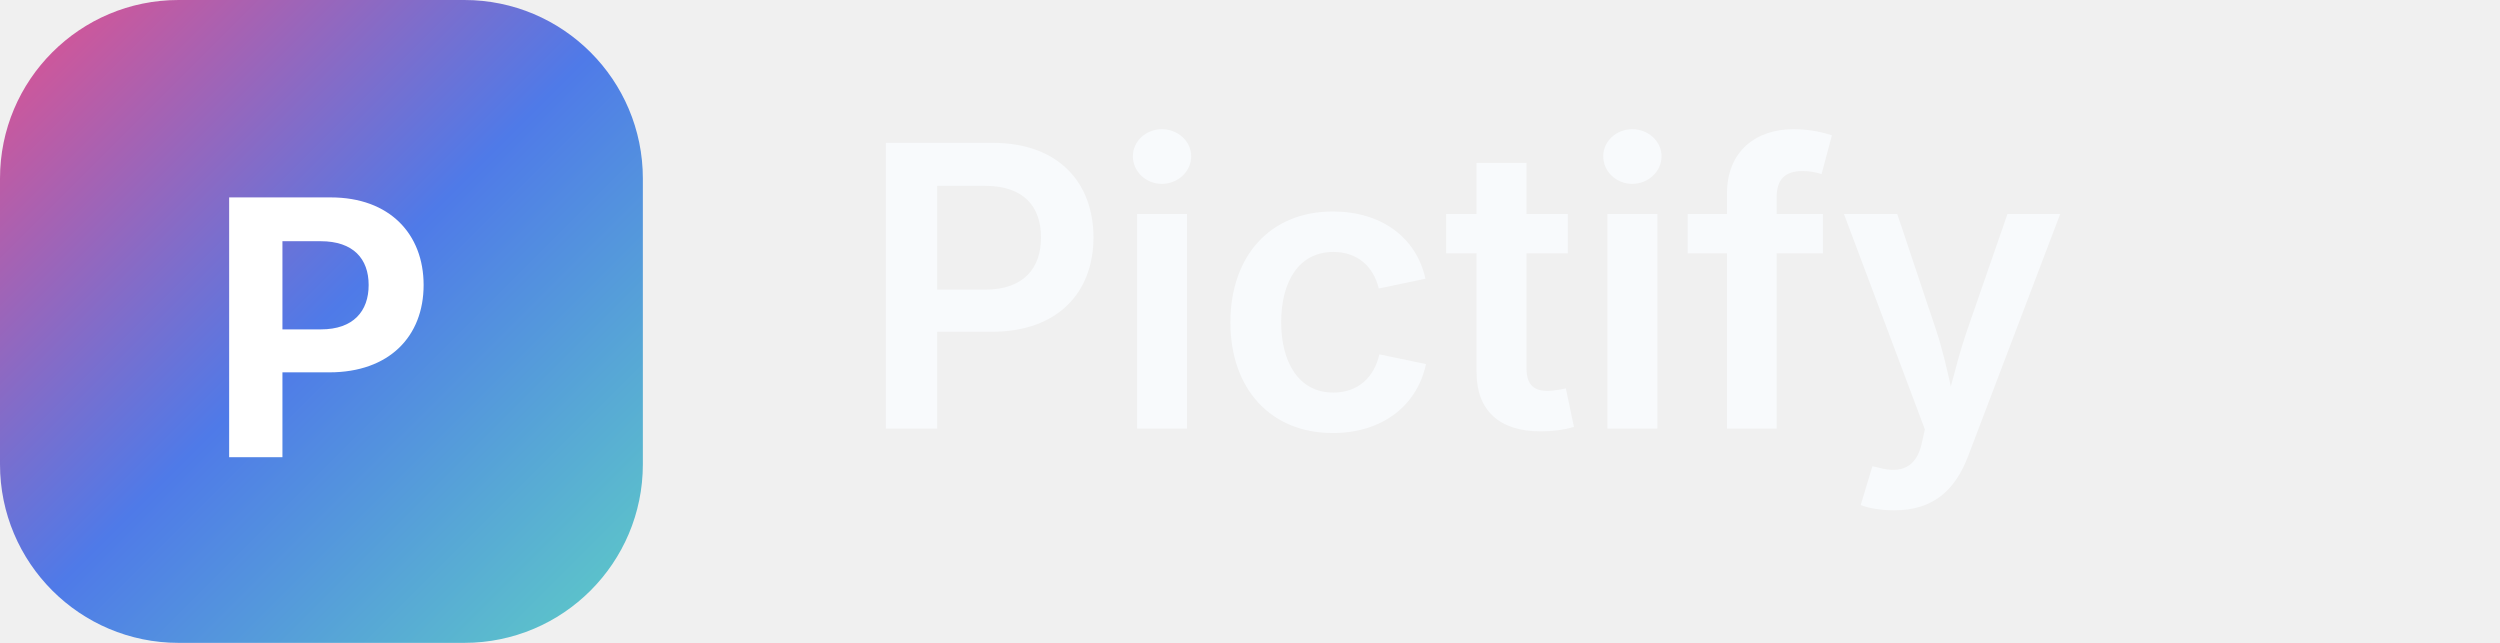
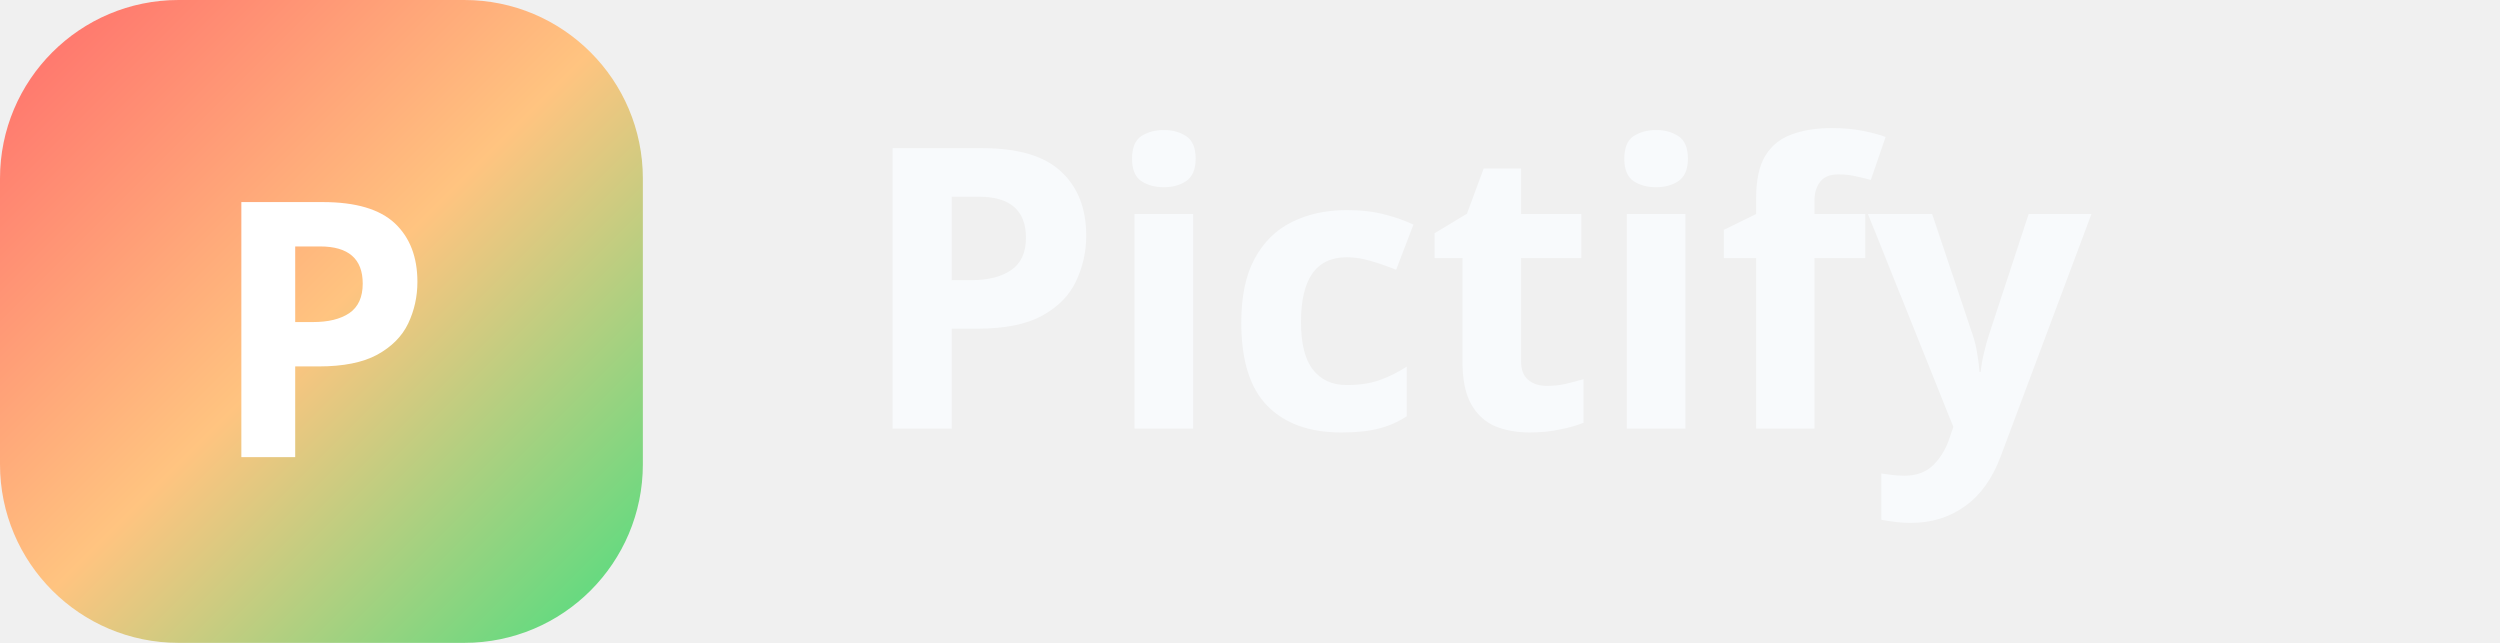
<svg xmlns="http://www.w3.org/2000/svg" viewBox="0 0 140 36" fill="none">
  <defs>
    <linearGradient id="iconGradDark" x1="0%" y1="0%" x2="100%" y2="100%">
-       <stop offset="0%" style="stop-color:#E4518D" />
-       <stop offset="50%" style="stop-color:#4F7AE8" />
-       <stop offset="100%" style="stop-color:#5ECEC6" />
+       <stop offset="0%" style="stop-color:#ff6b6b" />
+       <stop offset="50%" style="stop-color:#ffc480" />
+       <stop offset="100%" style="stop-color:#4ade80" />
    </linearGradient>
  </defs>
  <rect width="36" height="36" rx="10" fill="url(#iconGradDark)" />
-   <text x="18" y="18" text-anchor="middle" dy=".38em" font-family="system-ui, -apple-system, sans-serif" font-size="20" font-weight="700" fill="white">P</text>
-   <text x="48" y="24" font-family="system-ui, -apple-system, sans-serif" font-size="22" font-weight="600" fill="#F8FAFC">Pictify</text>
+   <text x="18" y="18" text-anchor="middle" dy=".38em" font-family="DynaPuff, system-ui, sans-serif" font-size="20" font-weight="700" fill="white">P</text>
+   <text x="48" y="24" font-family="DynaPuff, system-ui, sans-serif" font-size="22" font-weight="600" fill="#F8FAFC">Pictify</text>
</svg>
